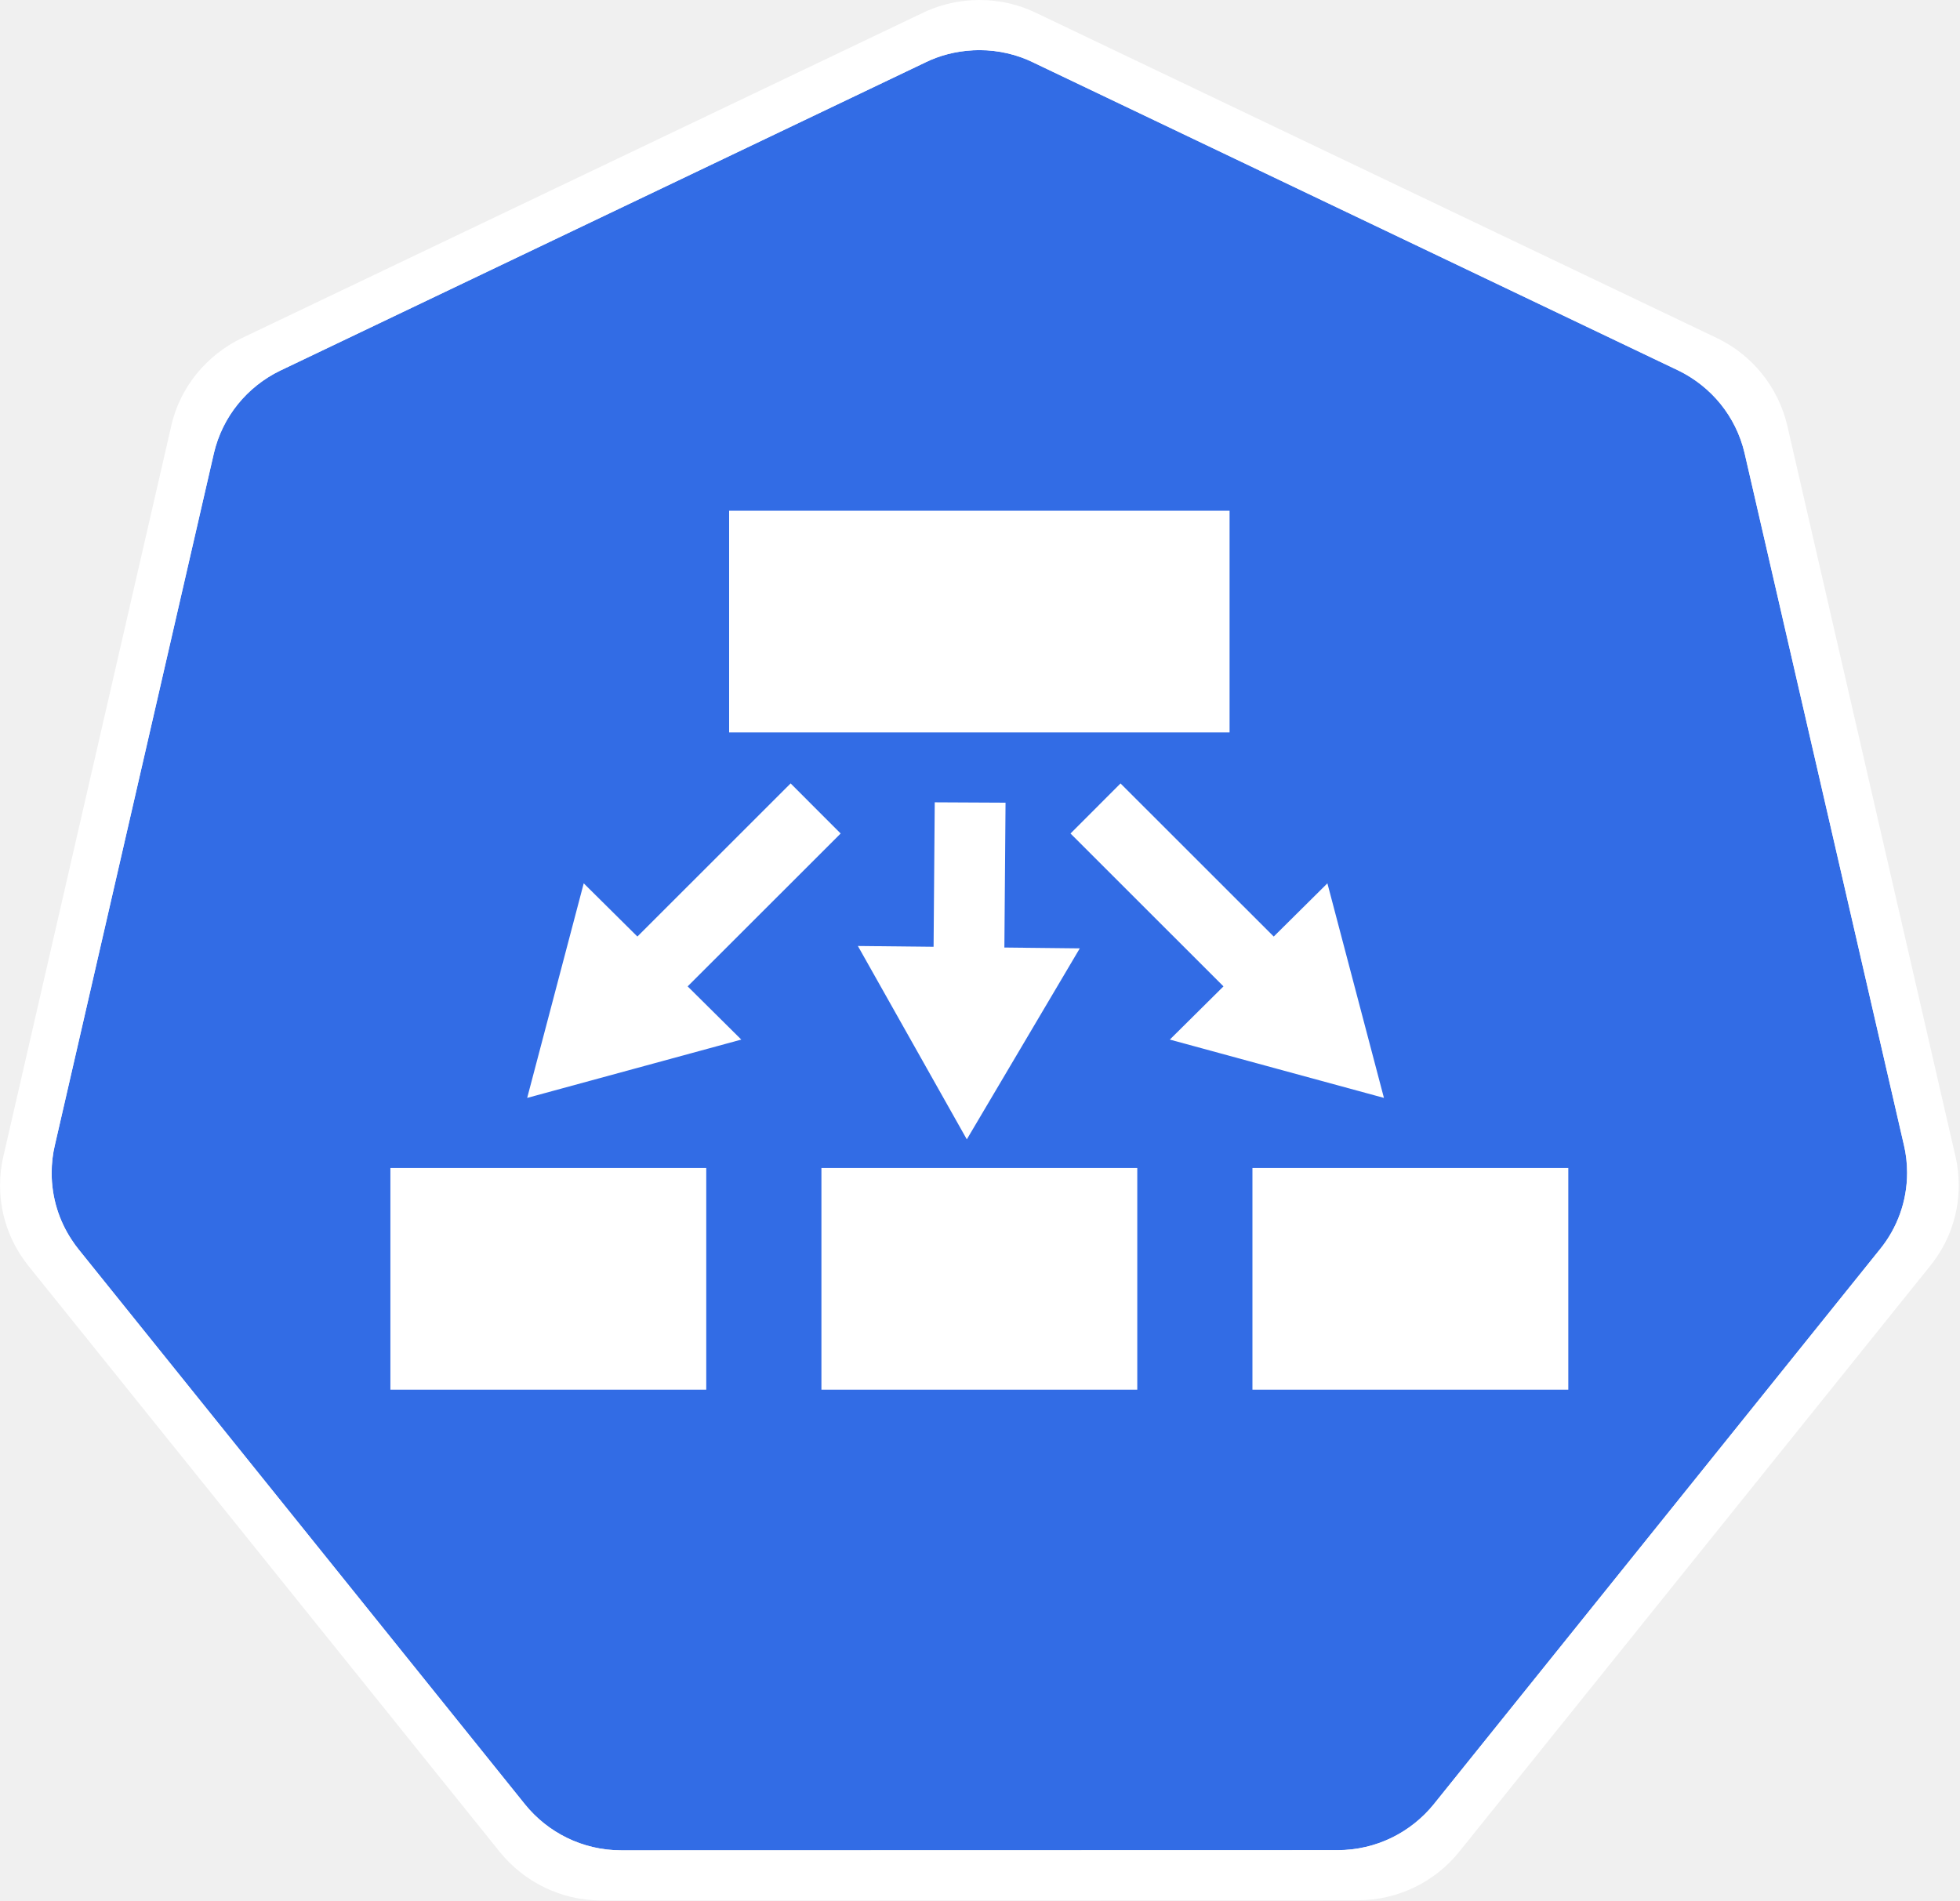
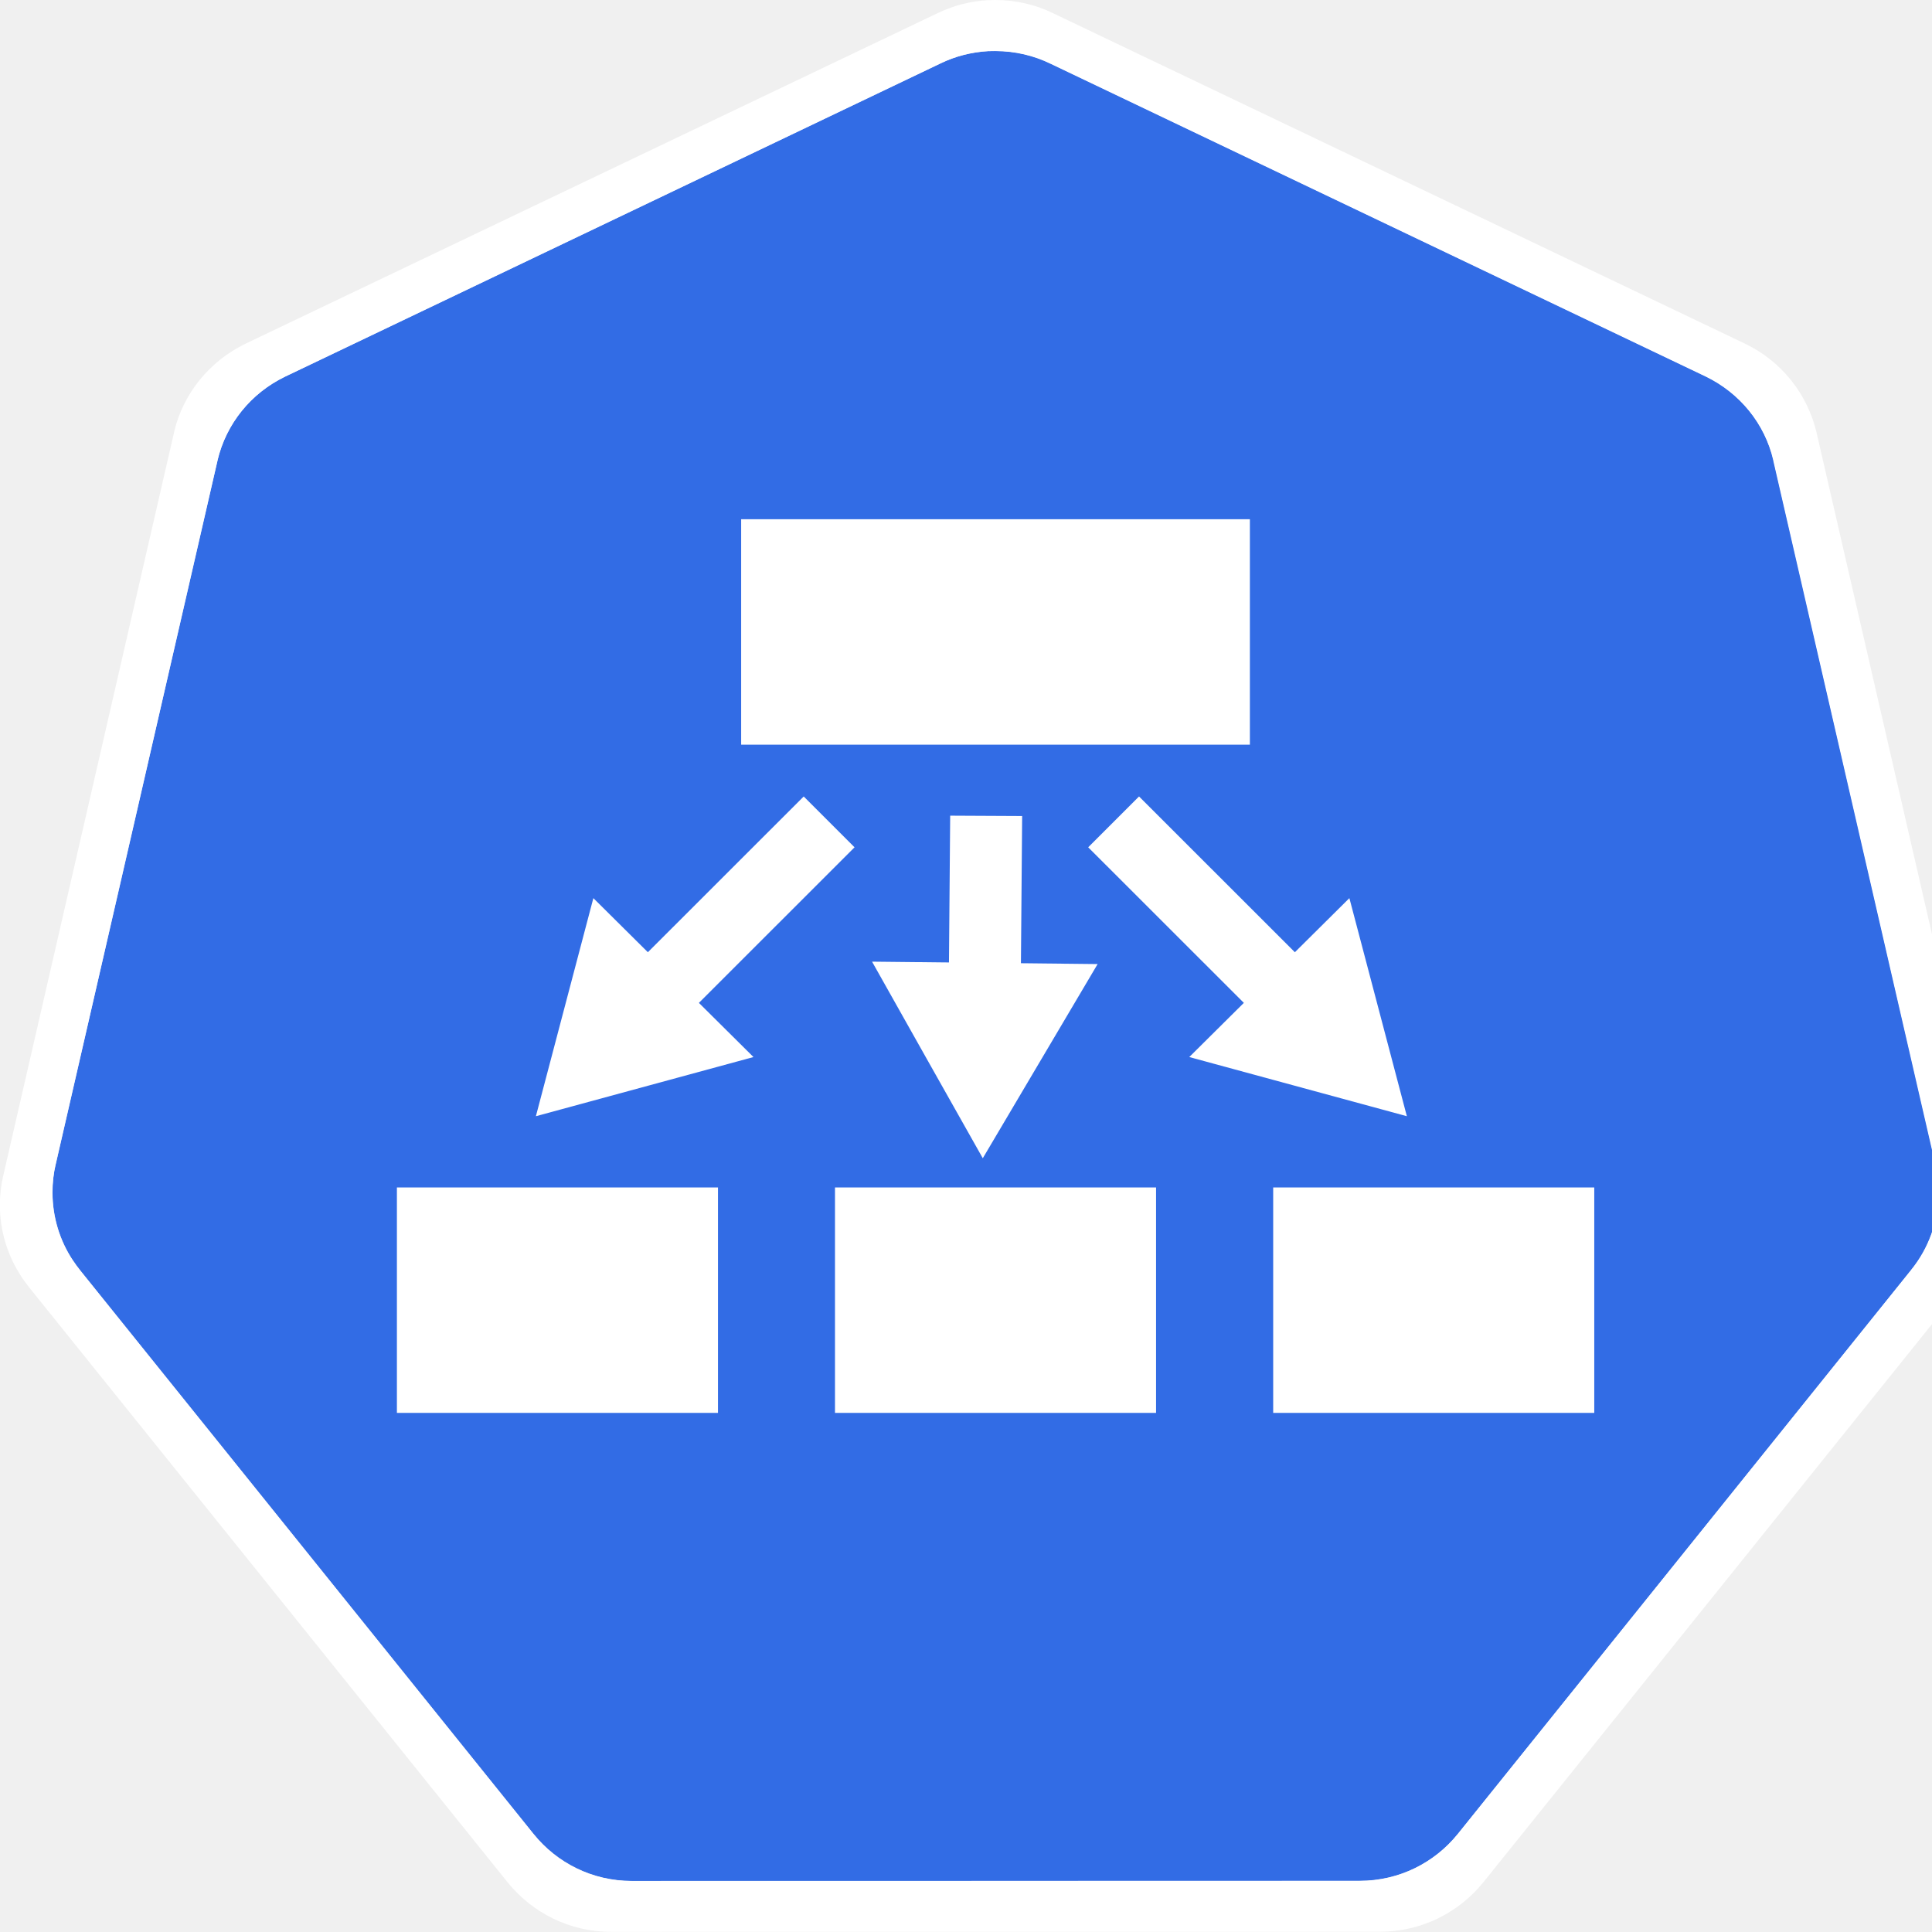
- <svg xmlns="http://www.w3.org/2000/svg" version="1.1" width="33" height="32" viewBox="0 0 33 32">
-   <path fill="#326ce5" d="M16.381 0.847c-0.292 0.015-0.564 0.088-0.808 0.207l0.012-0.005-10.861 5.189c-0.564 0.274-0.977 0.777-1.121 1.383l-0.003 0.014-2.679 11.657c-0.033 0.138-0.052 0.296-0.052 0.459 0 0.417 0.125 0.804 0.339 1.128l-0.005-0.008c0.041 0.063 0.080 0.117 0.121 0.168l-0.003-0.004 7.517 9.347c0.384 0.474 0.968 0.775 1.623 0.775 0 0 0 0 0 0l12.055-0.003c0 0 0.001 0 0.002 0 0.655 0 1.238-0.3 1.619-0.77l0.003-0.004 7.515-9.348c0.283-0.349 0.454-0.797 0.454-1.285 0-0.163-0.019-0.321-0.055-0.472l0.003 0.014-2.684-11.657c-0.146-0.621-0.56-1.124-1.111-1.392l-0.012-0.005-10.862-5.187c-0.263-0.129-0.573-0.204-0.901-0.204-0.037 0-0.074 0.001-0.111 0.003l0.005-0z" />
-   <path fill="#fff" d="M16.375 0.003c-0.308 0.017-0.594 0.094-0.852 0.22l0.013-0.006-11.466 5.477c-0.595 0.289-1.032 0.82-1.183 1.46l-0.003 0.015-2.828 12.305c-0.035 0.146-0.055 0.313-0.055 0.486 0 0.44 0.132 0.849 0.358 1.191l-0.005-0.008c0.044 0.066 0.085 0.122 0.128 0.177l-0.003-0.004 7.935 9.867c0.405 0.5 1.022 0.818 1.714 0.818 0 0 0 0 0 0l12.726-0.003c0 0 0.001 0 0.002 0 0.691 0 1.307-0.317 1.709-0.813l0.003-0.004 7.933-9.869c0.298-0.368 0.478-0.841 0.478-1.356 0-0.171-0.020-0.338-0.058-0.498l0.003 0.015-2.832-12.307c-0.155-0.655-0.592-1.185-1.173-1.468l-0.013-0.006-11.466-5.477c-0.278-0.136-0.605-0.215-0.951-0.215-0.040 0-0.079 0.001-0.118 0.003l0.005-0zM16.38 0.847c0.032-0.002 0.069-0.003 0.106-0.003 0.328 0 0.638 0.075 0.914 0.209l-0.012-0.005 10.862 5.187c0.564 0.274 0.977 0.777 1.121 1.383l0.003 0.014 2.684 11.657c0.033 0.138 0.052 0.296 0.052 0.458 0 0.488-0.171 0.936-0.457 1.289l0.003-0.004-7.515 9.348c-0.384 0.473-0.968 0.774-1.622 0.774-0.001 0-0.001 0-0.002 0l-12.055 0.003c-0 0-0 0-0 0-0.655 0-1.24-0.301-1.62-0.771l-0.003-0.004-7.517-9.347c-0.038-0.047-0.077-0.101-0.113-0.156l-0.005-0.008c-0.209-0.316-0.334-0.704-0.334-1.12 0-0.163 0.019-0.321 0.055-0.473l-0.003 0.014 2.679-11.657c0.146-0.621 0.56-1.124 1.111-1.392l0.012-0.005 10.861-5.189c0.232-0.114 0.504-0.186 0.791-0.201l0.005-0z" />
-   <path fill="#fff" d="M6.573 19.667h5.318v3.733h-5.318z" />
-   <path fill="#fff" d="M13.83 19.667h5.318v3.733h-5.318z" />
-   <path fill="#fff" d="M21.087 19.667h5.318v3.733h-5.318z" />
-   <path fill="#fff" d="M12.276 8.6h8.426v3.733h-8.426z" />
-   <path fill="#fff" d="M13.312 13.192l0.842 0.843-3.763 3.76-0.842-0.843 3.762-3.76z" />
-   <path fill="#fff" d="M8.876 18.487l0.952-3.613 2.653 2.631-1.802 0.491z" />
-   <path fill="#fff" d="M18.866 13.192l-0.842 0.843 3.762 3.76 0.842-0.843-3.762-3.76z" />
-   <path fill="#fff" d="M23.301 18.487l-0.952-3.613-2.653 2.631 1.802 0.491z" />
-   <path fill="#fff" d="M16.93 13.516l-1.192-0.006-0.033 4.112 1.192 0.006 0.033-4.112z" />
-   <path fill="#fff" d="M16.278 19.185l1.902-3.216-3.736-0.040 0.917 1.628z" />
+ <svg xmlns="http://www.w3.org/2000/svg" version="1.1" width="16" height="16" viewBox="0 0 16 16">
+   <path fill="#326ce5" d="M8.19 0.423c-0.146 0.008-0.282 0.044-0.404 0.103l0.006-0.003-5.43 2.595c-0.282 0.137-0.489 0.388-0.56 0.692l-0.001 0.007-1.34 5.828c-0.017 0.069-0.026 0.148-0.026 0.229 0 0.208 0.062 0.402 0.169 0.564l-0.002-0.004c0.021 0.032 0.040 0.058 0.061 0.084l-0.002-0.002 3.759 4.673c0.192 0.237 0.484 0.388 0.812 0.388 0 0 0 0 0 0l6.028-0.001c0 0 0.001 0 0.001 0 0.327 0 0.619-0.15 0.81-0.385l0.002-0.002 3.757-4.674c0.141-0.174 0.227-0.399 0.227-0.642 0-0.081-0.009-0.16-0.027-0.236l0.001 0.007-1.342-5.828c-0.073-0.31-0.28-0.562-0.556-0.696l-0.006-0.003-5.431-2.593c-0.132-0.064-0.287-0.102-0.451-0.102-0.019 0-0.037 0-0.055 0.001l0.003-0z" />
+   <path fill="#fff" d="M8.187 0.001c-0.154 0.008-0.297 0.047-0.426 0.11l0.006-0.003-5.733 2.738c-0.297 0.144-0.516 0.41-0.592 0.73l-0.001 0.007-1.414 6.153c-0.018 0.073-0.028 0.157-0.028 0.243 0 0.22 0.066 0.424 0.179 0.595l-0.003-0.004c0.022 0.033 0.042 0.061 0.064 0.088l-0.002-0.002 3.968 4.934c0.203 0.25 0.511 0.409 0.857 0.409 0 0 0 0 0 0l6.363-0.001c0 0 0 0 0.001 0 0.346 0 0.654-0.159 0.855-0.406l0.002-0.002 3.966-4.934c0.149-0.184 0.239-0.421 0.239-0.678 0-0.086-0.010-0.169-0.029-0.249l0.001 0.007-1.416-6.153c-0.077-0.327-0.296-0.593-0.587-0.734l-0.006-0.003-5.733-2.738c-0.139-0.068-0.303-0.108-0.476-0.108-0.020 0-0.039 0.001-0.059 0.002l0.003-0zM8.19 0.424c0.016-0.001 0.034-0.001 0.053-0.001 0.164 0 0.319 0.038 0.457 0.105l-0.006-0.003 5.431 2.593c0.282 0.137 0.489 0.388 0.56 0.692l0.001 0.007 1.342 5.828c0.017 0.069 0.026 0.148 0.026 0.229 0 0.244-0.085 0.468-0.228 0.644l0.002-0.002-3.757 4.674c-0.192 0.237-0.484 0.387-0.811 0.387-0 0-0.001 0-0.001 0l-6.028 0.001c-0 0-0 0-0 0-0.328 0-0.62-0.15-0.81-0.386l-0.002-0.002-3.759-4.673c-0.019-0.024-0.038-0.050-0.057-0.078l-0.002-0.004c-0.105-0.158-0.167-0.352-0.167-0.56 0-0.081 0.010-0.16 0.027-0.236l-0.001 0.007 1.34-5.828c0.073-0.31 0.28-0.562 0.556-0.696l0.006-0.003 5.43-2.595c0.116-0.057 0.252-0.093 0.395-0.101l0.003-0z" />
+   <path fill="#fff" d="M3.287 9.834h2.659v1.867h-2.659z" />
+   <path fill="#fff" d="M6.915 9.834h2.659v1.867h-2.659z" />
+   <path fill="#fff" d="M10.544 9.834h2.659v1.867h-2.659z" />
+   <path fill="#fff" d="M6.138 4.3h4.213v1.867h-4.213z" />
+   <path fill="#fff" d="M6.656 6.596l0.421 0.421-1.881 1.88-0.421-0.421 1.881-1.88z" />
+   <path fill="#fff" d="M4.438 9.244l0.476-1.806 1.326 1.316-0.901 0.245z" />
+   <path fill="#fff" d="M9.433 6.596l-0.421 0.421 1.881 1.88 0.421-0.421-1.881-1.88z" />
+   <path fill="#fff" d="M11.651 9.244l-0.476-1.806-1.326 1.316 0.901 0.245z" />
+   <path fill="#fff" d="M8.465 6.758l-0.596-0.003-0.017 2.056 0.596 0.003 0.017-2.056z" />
+   <path fill="#fff" d="M8.139 9.592l0.951-1.608-1.868-0.020 0.458 0.814z" />
</svg>
